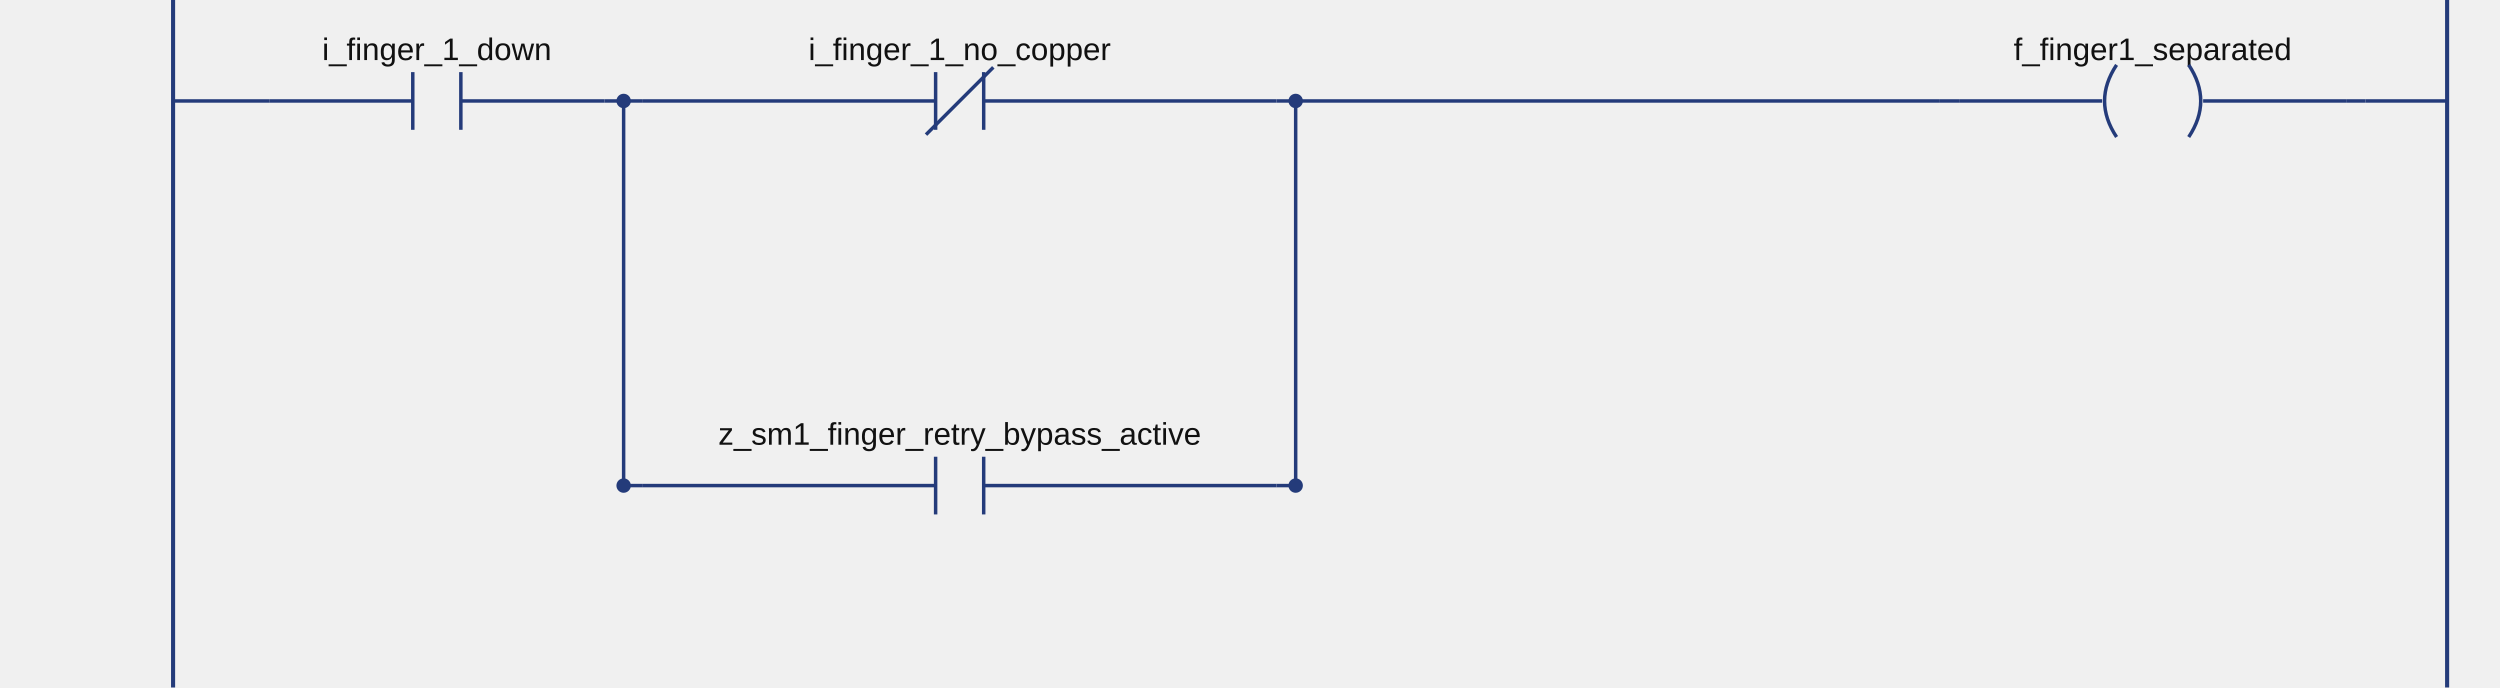
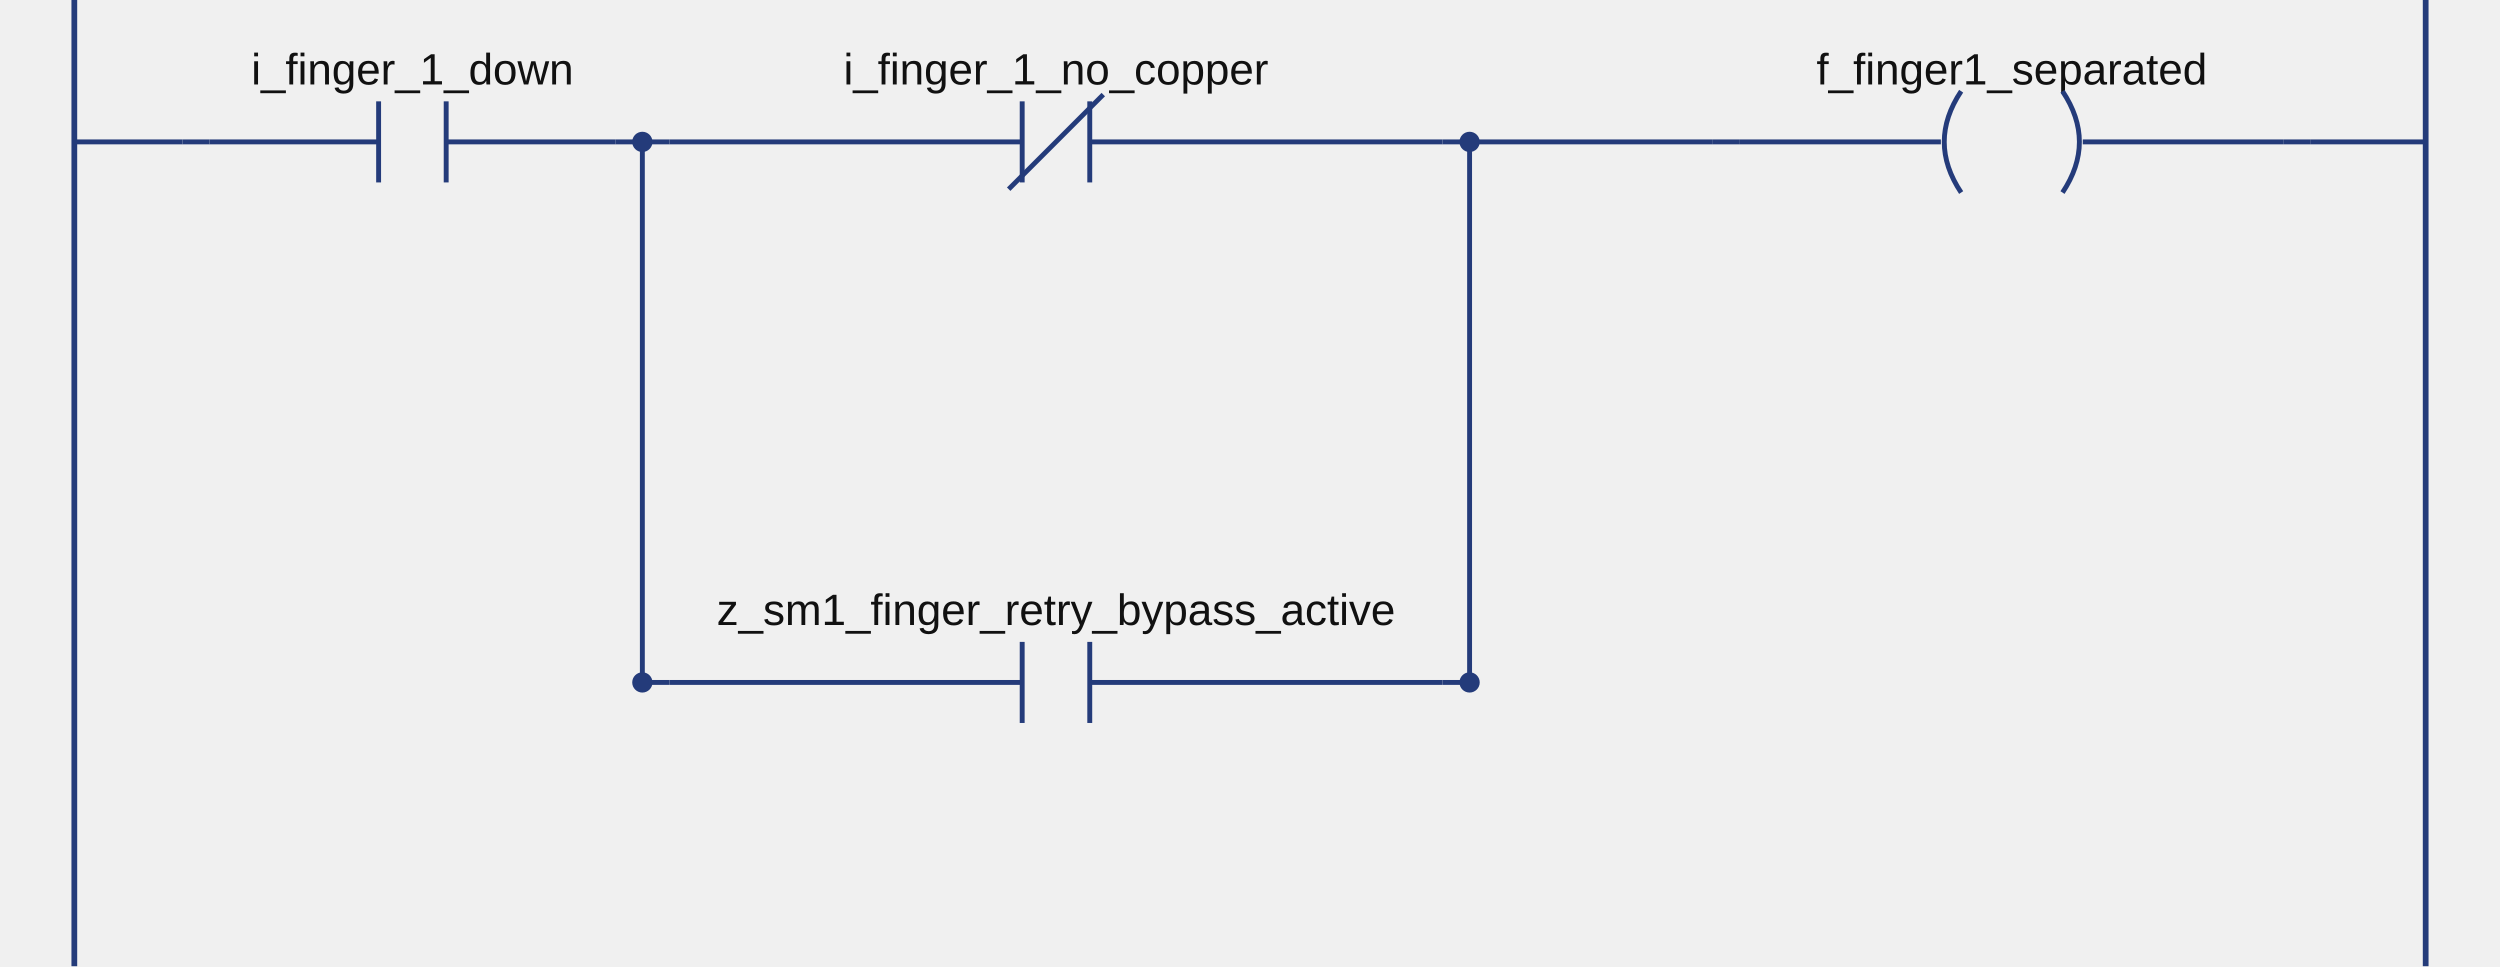
- <svg xmlns="http://www.w3.org/2000/svg" width="1040" height="286" viewBox="0 0 1040 286" role="img" aria-label="Rung 5 ladder diagram">
+ <svg xmlns="http://www.w3.org/2000/svg" width="740" height="286" viewBox="0 0 740 286" role="img" aria-label="Rung 5 ladder diagram">
  <style>.wire,.rail,.device{fill:none;stroke:#243b7a;stroke-width:1.45;vector-effect:non-scaling-stroke}.wire.active,.device.active{stroke:#15b84e;stroke-width:4}.rail{stroke:#243b7a;stroke-width:1.7}.junction{fill:#243b7a}.rung-index{font:14px Georgia,'Times New Roman',serif;fill:#243b7a}.label{font:13px Arial,'Segoe UI',sans-serif;fill:#111;text-anchor:middle}.op{font:700 10px Arial,'Segoe UI',sans-serif;fill:#243b7a;text-anchor:middle}.mnemonic{fill:#243b7a}.arg-label{font:11px Arial,'Segoe UI',sans-serif;fill:#243b7a}.arg-value{font:12px Arial,'Segoe UI',sans-serif;fill:#111;text-anchor:end}.block{fill:#fff;stroke:#243b7a;stroke-width:1.25}.divider{stroke:#243b7a;stroke-width:1}.unknown{fill:#fff8e8;stroke:#9a6b18}</style>
-   <line class="rail" x1="72" y1="0" x2="72" y2="286" />
-   <line class="rail" x1="1018" y1="0" x2="1018" y2="286" />
-   <line class="wire" x1="72" y1="42" x2="104" y2="42" />
-   <line class="wire" x1="104" y1="42" x2="112" y2="42" />
-   <line class="wire" x1="251.432" y1="42" x2="259.432" y2="42" />
-   <text class="label" x="181.716" y="25">i_finger_1_down</text>
-   <line class="device" x1="171.716" y1="30" x2="171.716" y2="54" />
-   <line class="device" x1="191.716" y1="30" x2="191.716" y2="54" />
-   <line class="wire" x1="112" y1="42" x2="171.716" y2="42" />
-   <line class="wire" x1="191.716" y1="42" x2="251.432" y2="42" />
-   <line class="wire" x1="259.432" y1="42" x2="259.432" y2="202" />
-   <line class="wire" x1="539" y1="42" x2="539" y2="202" />
-   <circle class="junction" cx="259.432" cy="42" r="3" />
-   <circle class="junction" cx="539" cy="42" r="3" />
-   <line class="wire" x1="259.432" y1="42" x2="267.432" y2="42" />
-   <line class="wire" x1="531" y1="42" x2="539" y2="42" />
-   <text class="label" x="399.216" y="25">i_finger_1_no_copper</text>
-   <line class="device" x1="389.216" y1="30" x2="389.216" y2="54" />
-   <line class="device" x1="409.216" y1="30" x2="409.216" y2="54" />
-   <line class="device" x1="385.216" y1="56" x2="413.216" y2="28" />
-   <line class="wire" x1="267.432" y1="42" x2="389.216" y2="42" />
-   <line class="wire" x1="409.216" y1="42" x2="531" y2="42" />
-   <circle class="junction" cx="259.432" cy="202" r="3" />
-   <circle class="junction" cx="539" cy="202" r="3" />
-   <line class="wire" x1="259.432" y1="202" x2="267.432" y2="202" />
-   <line class="wire" x1="531" y1="202" x2="539" y2="202" />
-   <text class="label" x="399.216" y="185">z_sm1_finger_retry_bypass_active</text>
-   <line class="device" x1="389.216" y1="190" x2="389.216" y2="214" />
-   <line class="device" x1="409.216" y1="190" x2="409.216" y2="214" />
-   <line class="wire" x1="267.432" y1="202" x2="389.216" y2="202" />
-   <line class="wire" x1="409.216" y1="202" x2="531" y2="202" />
-   <line class="wire" x1="539" y1="42" x2="807" y2="42" />
-   <line class="wire" x1="807" y1="42" x2="815" y2="42" />
-   <line class="wire" x1="976" y1="42" x2="984" y2="42" />
-   <text class="label" x="895.5" y="25">f_finger1_separated</text>
-   <path class="device" d="M 880.5 27 Q 870.5 42 880.5 57 M 910.5 27 Q 920.5 42 910.5 57" />
-   <line class="wire" x1="815" y1="42" x2="874.5" y2="42" />
-   <line class="wire" x1="916.5" y1="42" x2="976" y2="42" />
-   <text class="label" x="895.5" y="46" />
-   <line class="wire" x1="984" y1="42" x2="1018" y2="42" />
+   <line class="rail" x1="22" y1="0" x2="22" y2="286" />
+   <line class="rail" x1="718" y1="0" x2="718" y2="286" />
+   <line class="wire" x1="22" y1="42" x2="54" y2="42" />
+   <line class="wire" x1="54" y1="42" x2="62" y2="42" />
+   <line class="wire" x1="182.137" y1="42" x2="190.137" y2="42" />
+   <text class="label" x="122.068" y="25">i_finger_1_down</text>
+   <line class="device" x1="112.068" y1="30" x2="112.068" y2="54" />
+   <line class="device" x1="132.068" y1="30" x2="132.068" y2="54" />
+   <line class="wire" x1="62" y1="42" x2="112.068" y2="42" />
+   <line class="wire" x1="132.068" y1="42" x2="182.137" y2="42" />
+   <line class="wire" x1="190.137" y1="42" x2="190.137" y2="202" />
+   <line class="wire" x1="435" y1="42" x2="435" y2="202" />
+   <circle class="junction" cx="190.137" cy="42" r="3" />
+   <circle class="junction" cx="435" cy="42" r="3" />
+   <line class="wire" x1="190.137" y1="42" x2="198.137" y2="42" />
+   <line class="wire" x1="427" y1="42" x2="435" y2="42" />
+   <text class="label" x="312.568" y="25">i_finger_1_no_copper</text>
+   <line class="device" x1="302.568" y1="30" x2="302.568" y2="54" />
+   <line class="device" x1="322.568" y1="30" x2="322.568" y2="54" />
+   <line class="device" x1="298.568" y1="56" x2="326.568" y2="28" />
+   <line class="wire" x1="198.137" y1="42" x2="302.568" y2="42" />
+   <line class="wire" x1="322.568" y1="42" x2="427" y2="42" />
+   <circle class="junction" cx="190.137" cy="202" r="3" />
+   <circle class="junction" cx="435" cy="202" r="3" />
+   <line class="wire" x1="190.137" y1="202" x2="198.137" y2="202" />
+   <line class="wire" x1="427" y1="202" x2="435" y2="202" />
+   <text class="label" x="312.568" y="185">z_sm1_finger_retry_bypass_active</text>
+   <line class="device" x1="302.568" y1="190" x2="302.568" y2="214" />
+   <line class="device" x1="322.568" y1="190" x2="322.568" y2="214" />
+   <line class="wire" x1="198.137" y1="202" x2="302.568" y2="202" />
+   <line class="wire" x1="322.568" y1="202" x2="427" y2="202" />
+   <line class="wire" x1="435" y1="42" x2="507" y2="42" />
+   <line class="wire" x1="507" y1="42" x2="515" y2="42" />
+   <line class="wire" x1="676" y1="42" x2="684" y2="42" />
+   <text class="label" x="595.5" y="25">f_finger1_separated</text>
+   <path class="device" d="M 580.5 27 Q 570.5 42 580.5 57 M 610.5 27 Q 620.5 42 610.5 57" />
+   <line class="wire" x1="515" y1="42" x2="574.5" y2="42" />
+   <line class="wire" x1="616.5" y1="42" x2="676" y2="42" />
+   <text class="label" x="595.5" y="46" />
+   <line class="wire" x1="684" y1="42" x2="718" y2="42" />
</svg>
